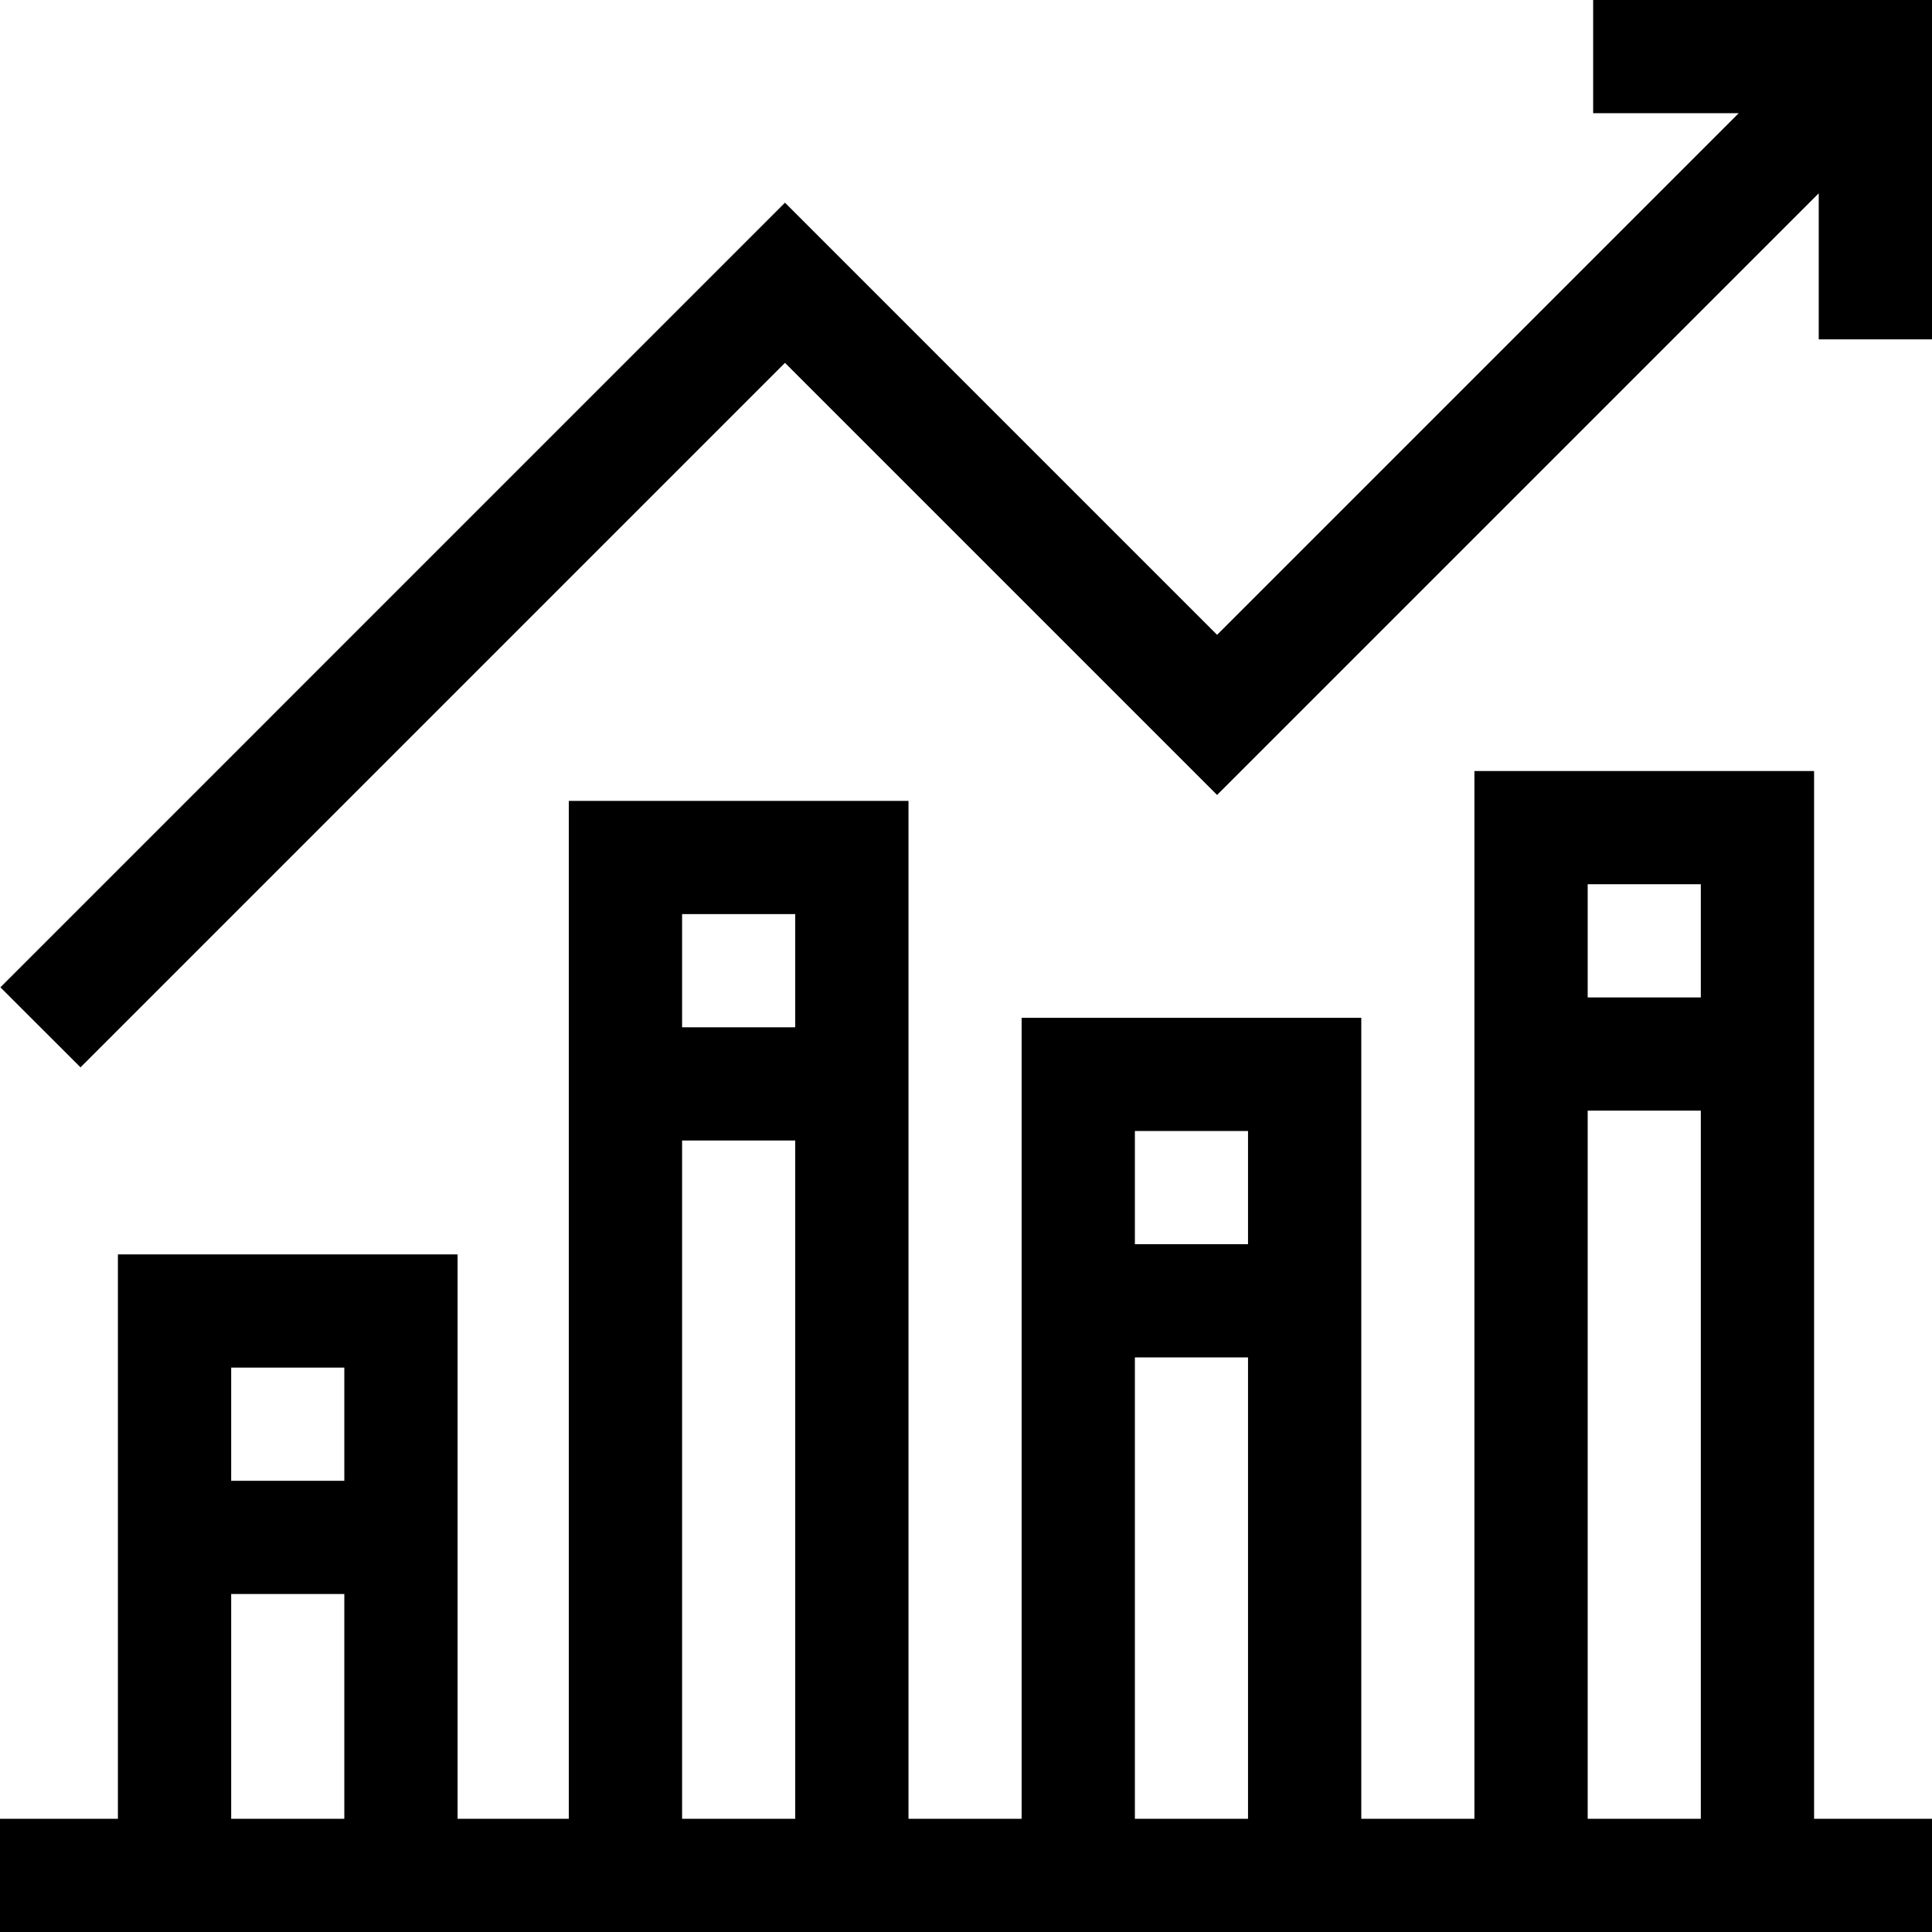
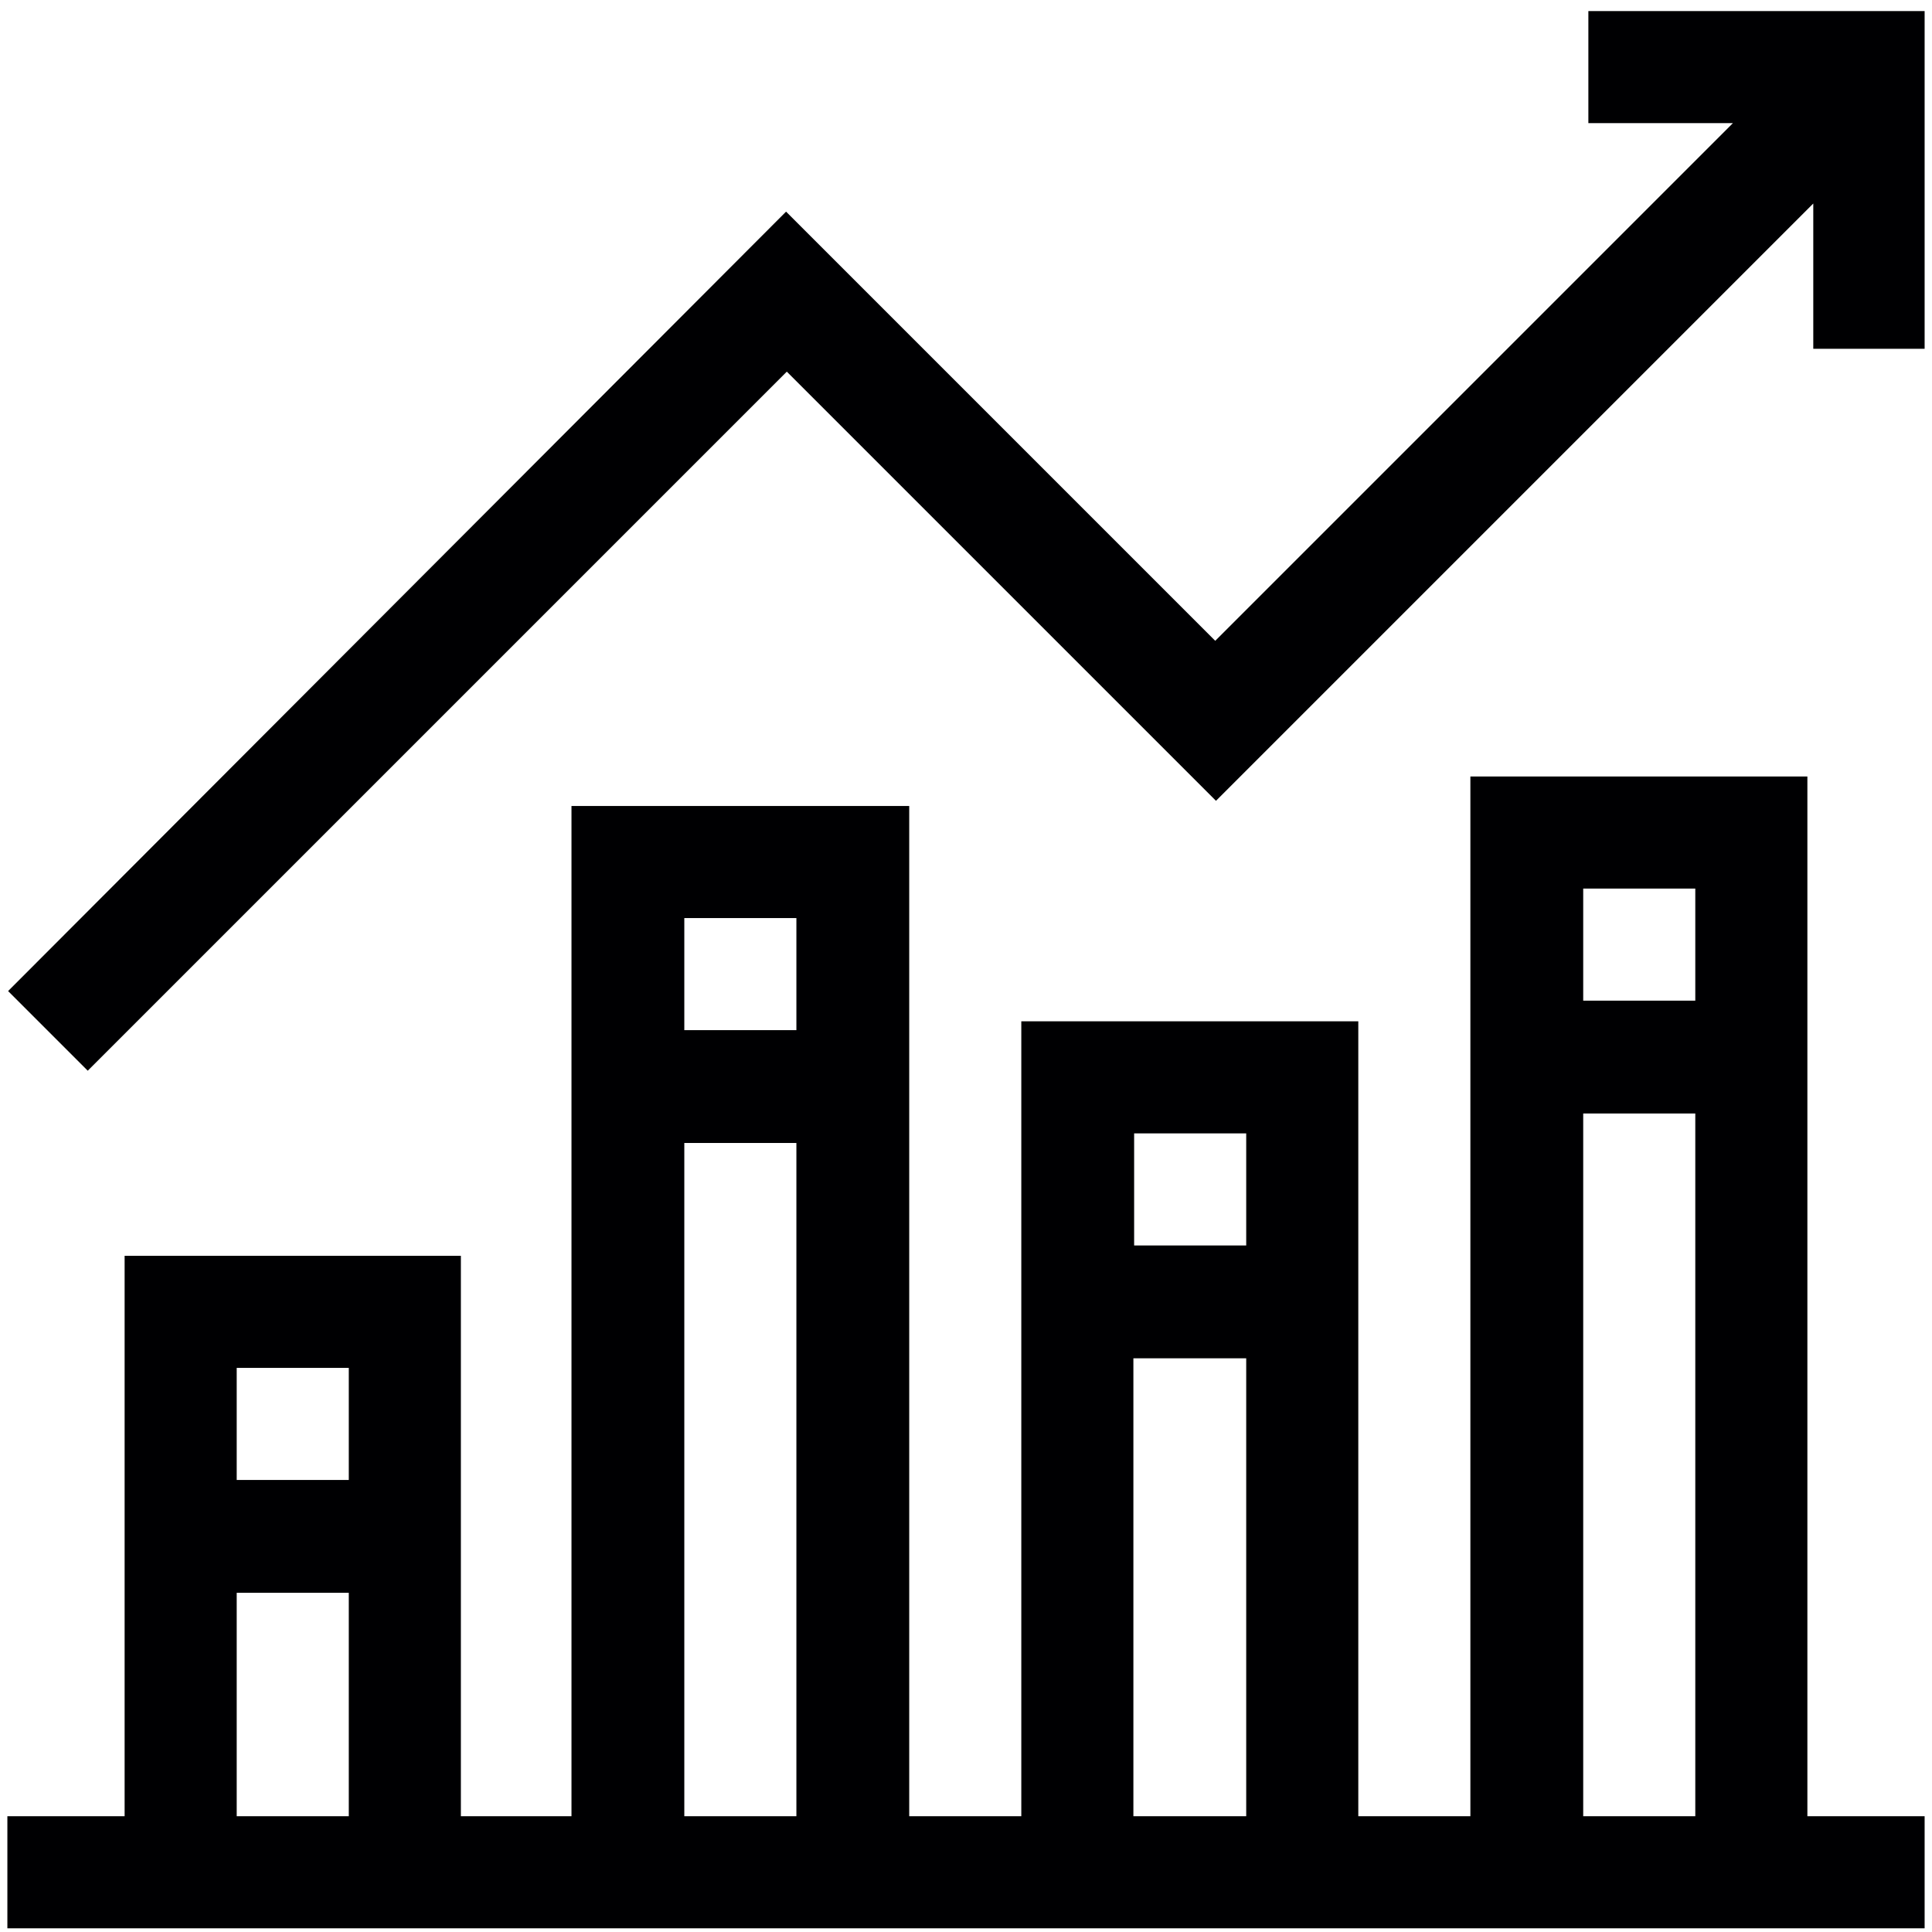
- <svg xmlns="http://www.w3.org/2000/svg" id="Capa_1" enable-background="new 0 0 512 512" height="512" viewBox="0 0 512 512" width="512">
-   <g>
-     <path d="m480.751 204.331h-90.015v277.669h-29.981v-212.271h-90.015v212.271h-29.981v-269.755h-90.015v269.755h-29.481v-149.571h-90.014v149.571h-31.249v30h512v-30h-31.249zm-389.504 158.098v30h-29.981v-30zm-29.981 119.571v-59.571h29.981v59.571zm149.476-239.755v30h-29.981v-30zm-29.981 239.755v-179.755h29.981v179.755zm149.977-182.271v30h-29.981v-30zm-29.981 182.271v-122.271h29.981v122.271zm149.977-247.669v30h-29.981v-30zm-29.981 247.669v-187.669h29.981v187.669z" />
-     <path d="m422.204 0v30h38.569l-138.231 138.236-114.515-114.52-207.923 207.931 21.231 21.207 186.692-186.698 114.515 114.519 159.441-159.446v38.707h30.017v-89.936z" />
-   </g>
+ <svg xmlns="http://www.w3.org/2000/svg" version="1.1" id="Capa_1" x="0px" y="0px" viewBox="0 0 262 262" style="enable-background:new 0 0 262 262;" xml:space="preserve">
+   <path style="fill:#000002;" d="M215.4,1.5v15.2H235l-70.2,70.2l-58.2-58.2L1.1,134.4l10.8,10.8l94.8-94.8l58.2,58.2l81-81v19.7H261V1.5L215.4,1.5z" />
+   <path style="fill:#000002;" d="M245.1,105.3h-45.7v141h-15.2V138.5h-45.7v107.8h-15.2v-137H77.5v137h-15v-76H16.9v76H1v15.2h260v-15.2h-15.9L245.1,105.3z    M47.3,185.5v15.2H32.1v-15.2H47.3z M32.1,246.3V216h15.2v30.3H32.1z M108,124.5v15.2H92.8v-15.2H108z M92.8,246.3V155H108v91.3   H92.8z M169,153.7v15.2h-15.2v-15.2H169z M153.7,246.3v-62.1H169v62.1H153.7z M229.9,120.5v15.2h-15.2v-15.2H229.9z M214.7,246.3   V151h15.2v95.3H214.7z" />
</svg>
